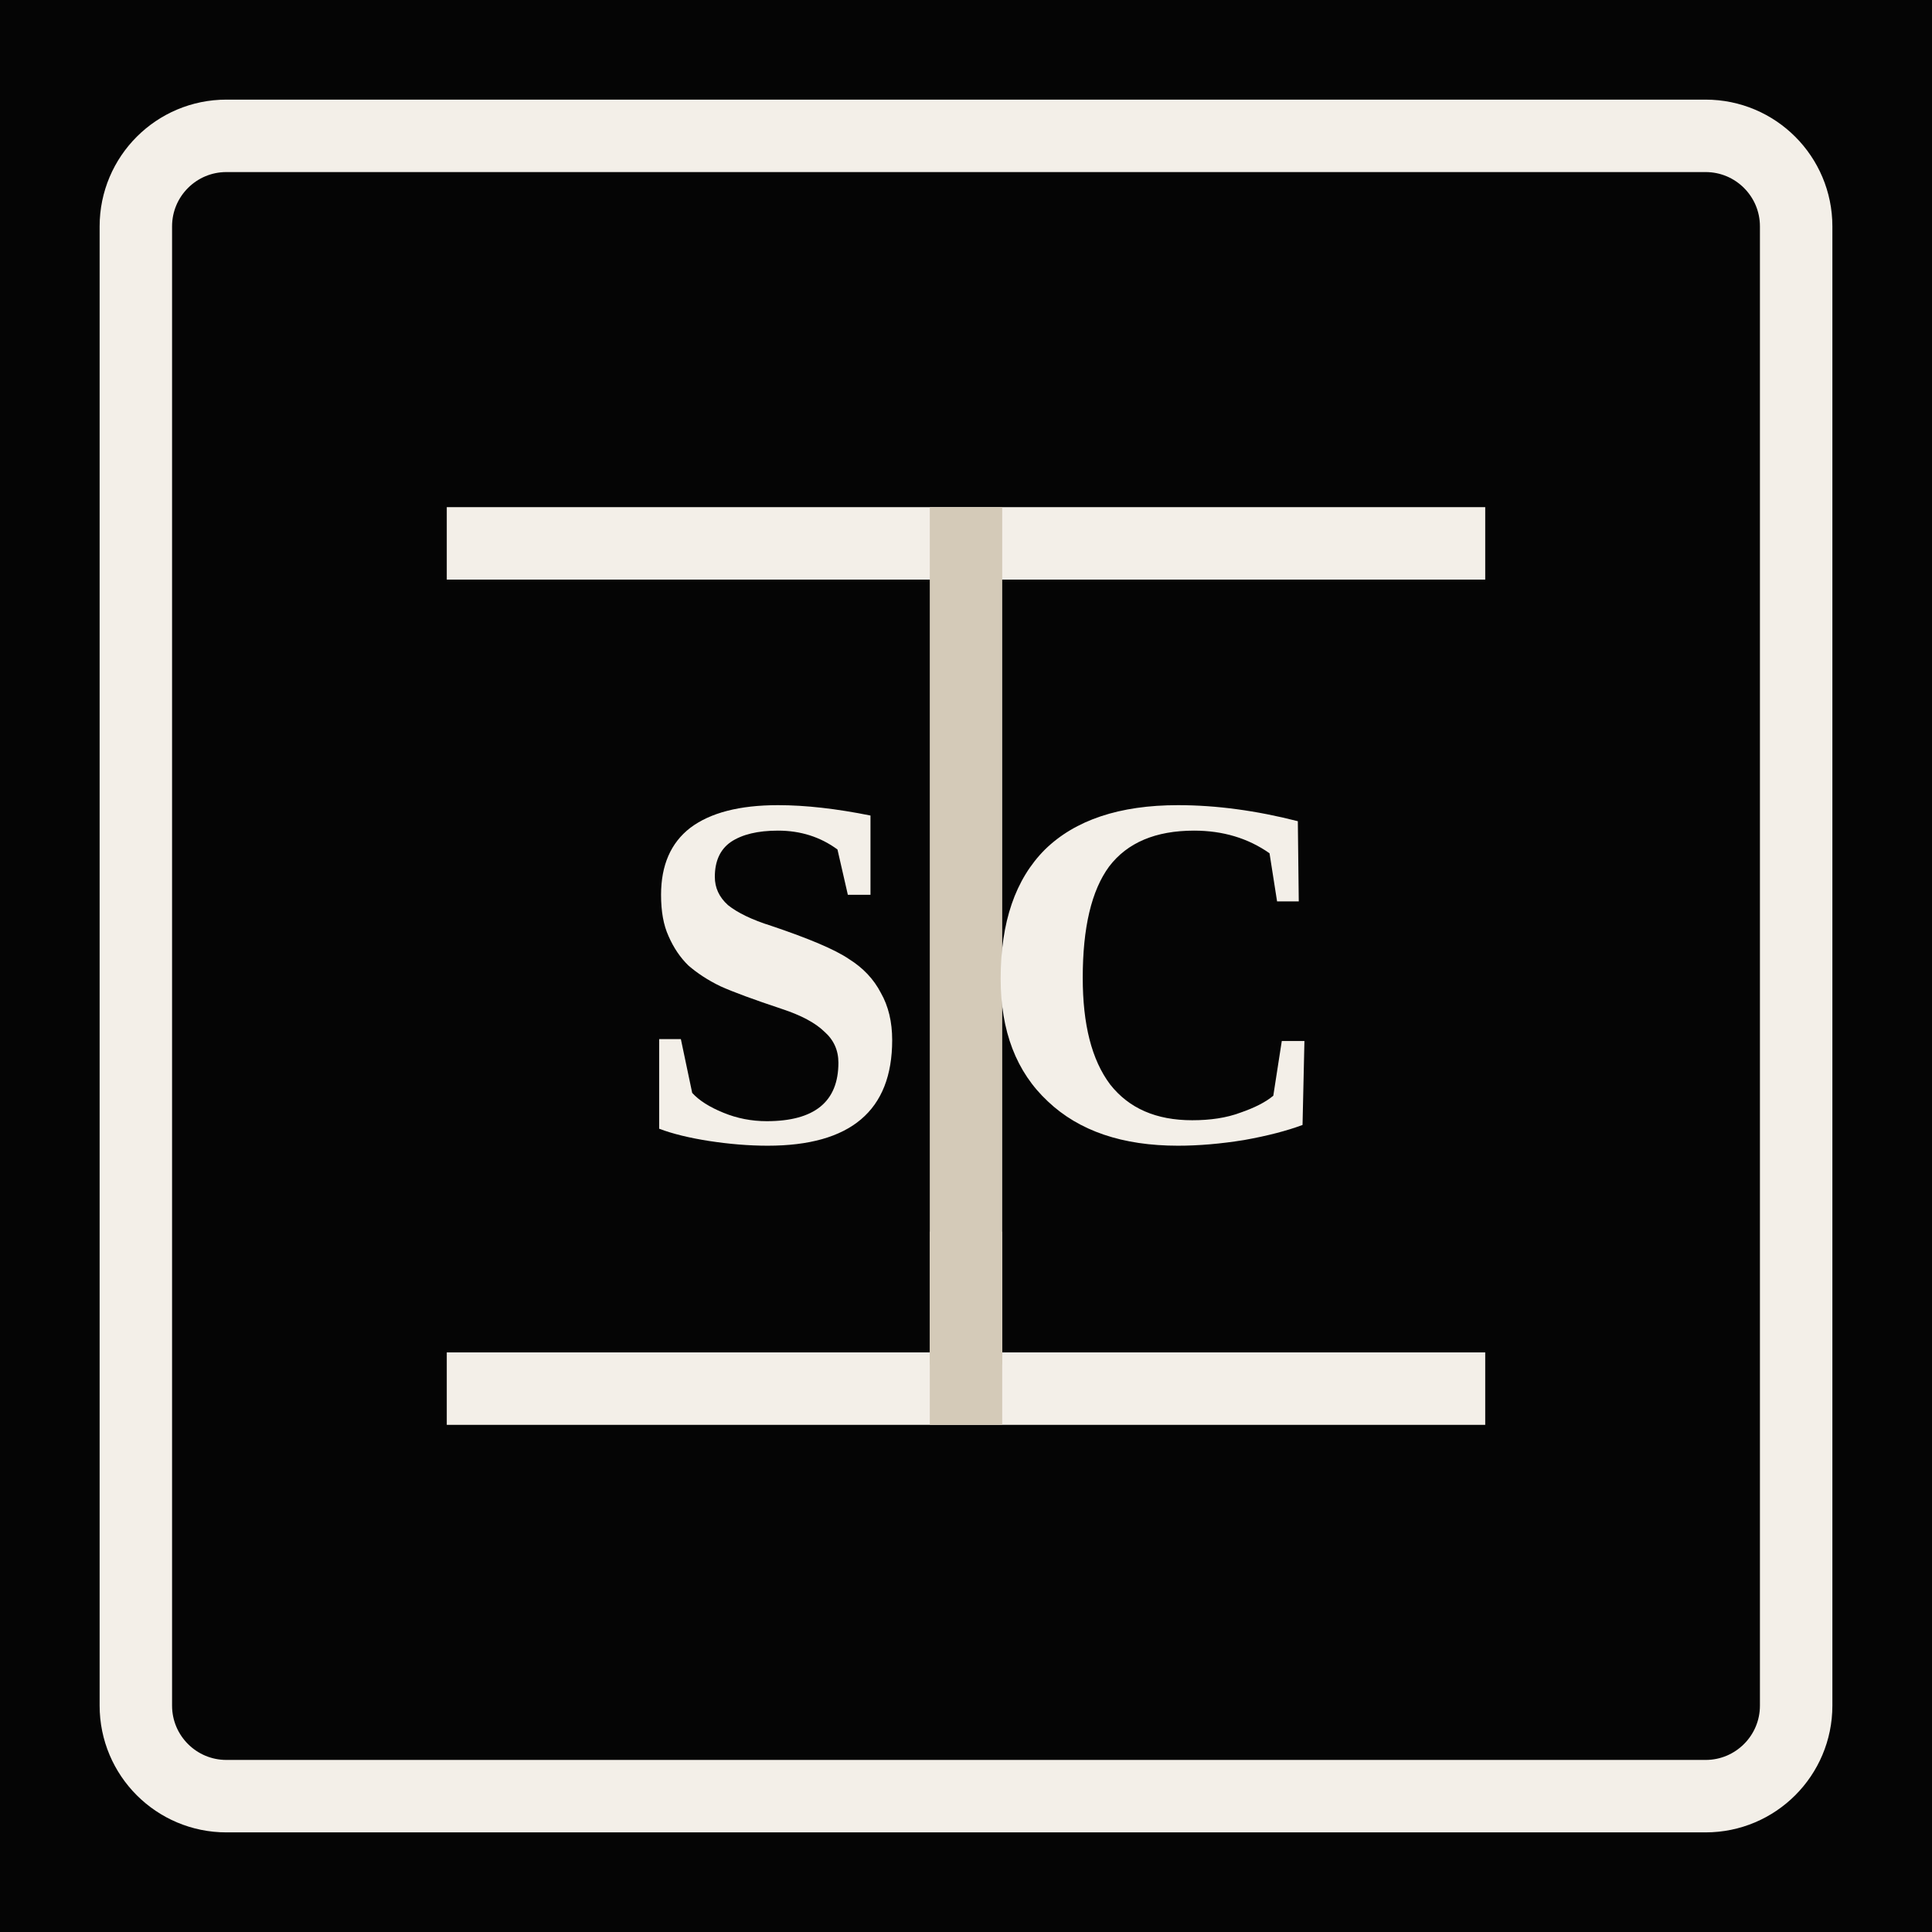
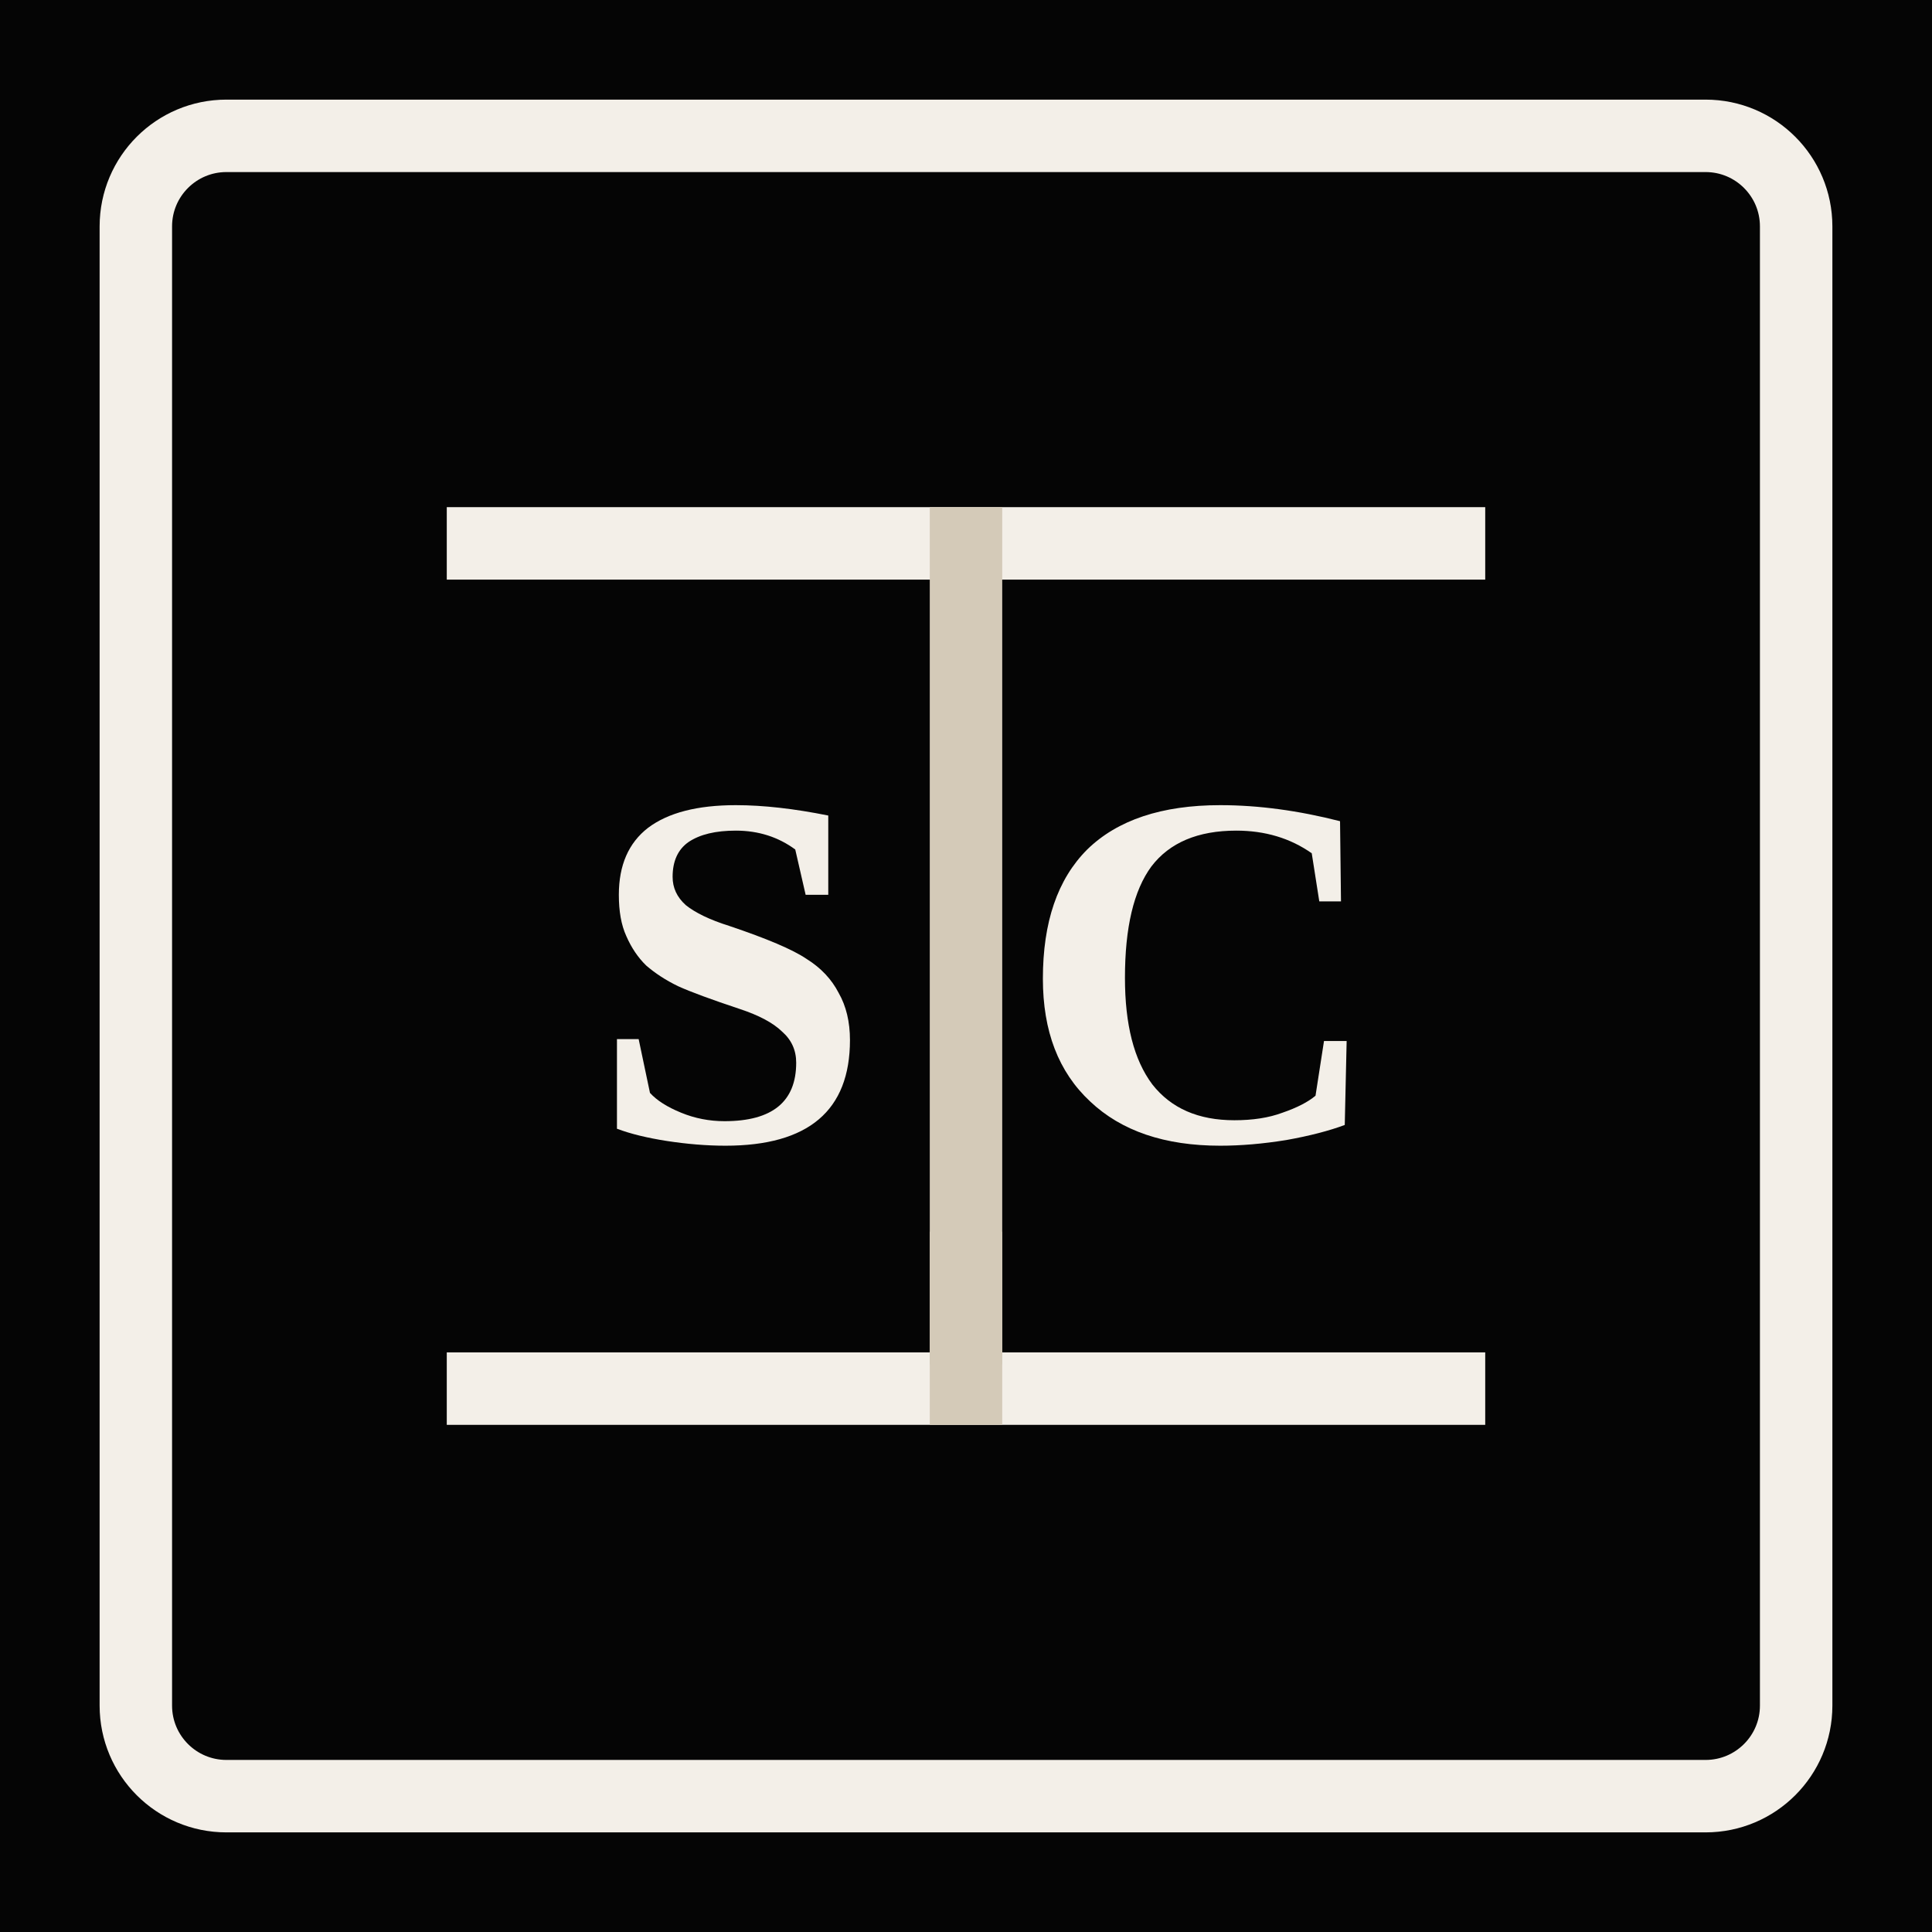
<svg xmlns="http://www.w3.org/2000/svg" viewBox="0 0 32 32">
  <rect width="32" height="32" fill="#050505" />
  <rect x="2.25" y="2.25" width="27.5" height="27.5" rx="1.5" fill="none" stroke="#f3efe8" stroke-width="1.2" />
  <path d="M8 9h16" stroke="#f3efe8" stroke-width="1.2" stroke-linecap="square" />
  <path d="M8 23h16" stroke="#f3efe8" stroke-width="1.2" stroke-linecap="square" />
  <path d="M16 9v13" stroke="#d4cab8" stroke-width="1.2" stroke-linecap="square" />
  <path d="M16 21v2" stroke="#d4cab8" stroke-width="1.2" stroke-linecap="square" />
-   <text x="12.8" y="18.9" text-anchor="middle" font-family="Georgia, 'Times New Roman', serif" font-weight="700" font-size="8.4" fill="#f3efe8">
+   <text x="12.1" y="18.9" text-anchor="middle" font-family="Georgia, 'Times New Roman', serif" font-weight="700" font-size="8.4" fill="#f3efe8">
    S
  </text>
-   <text x="19.2" y="18.9" text-anchor="middle" font-family="Georgia, 'Times New Roman', serif" font-weight="700" font-size="8.4" fill="#f3efe8">
+   <text x="19.9" y="18.9" text-anchor="middle" font-family="Georgia, 'Times New Roman', serif" font-weight="700" font-size="8.4" fill="#f3efe8">
    C
  </text>
</svg>
